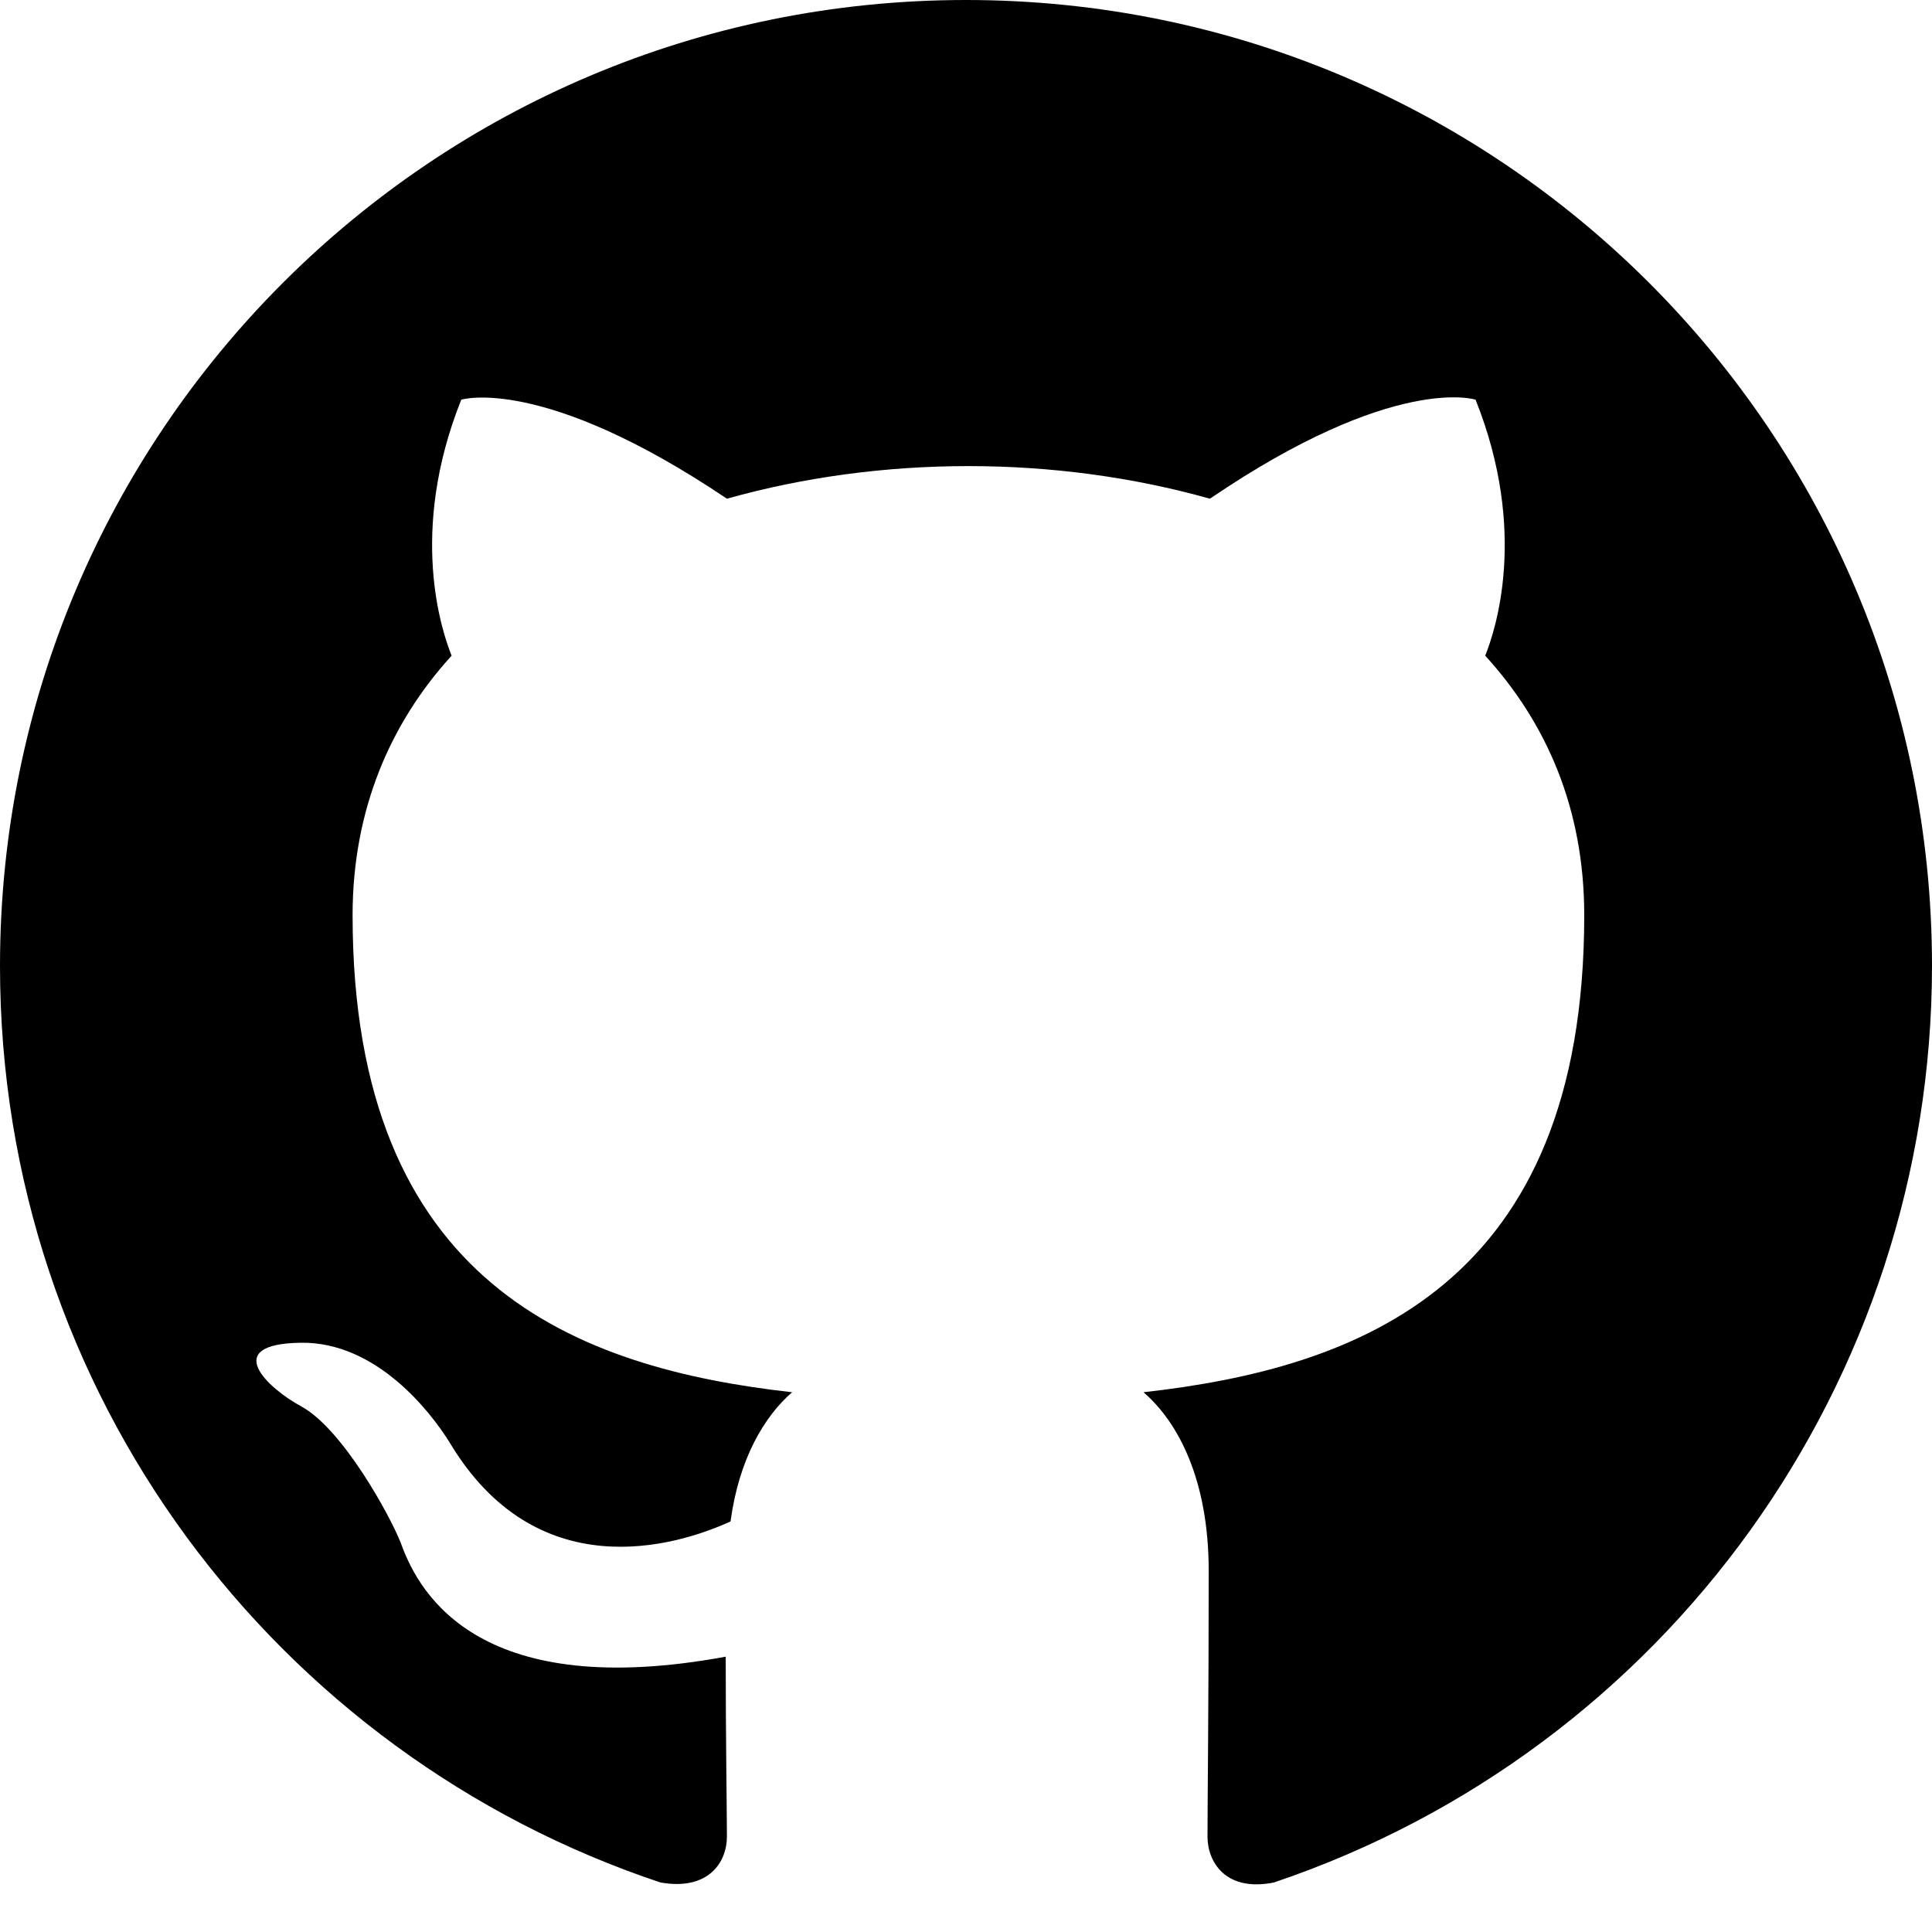
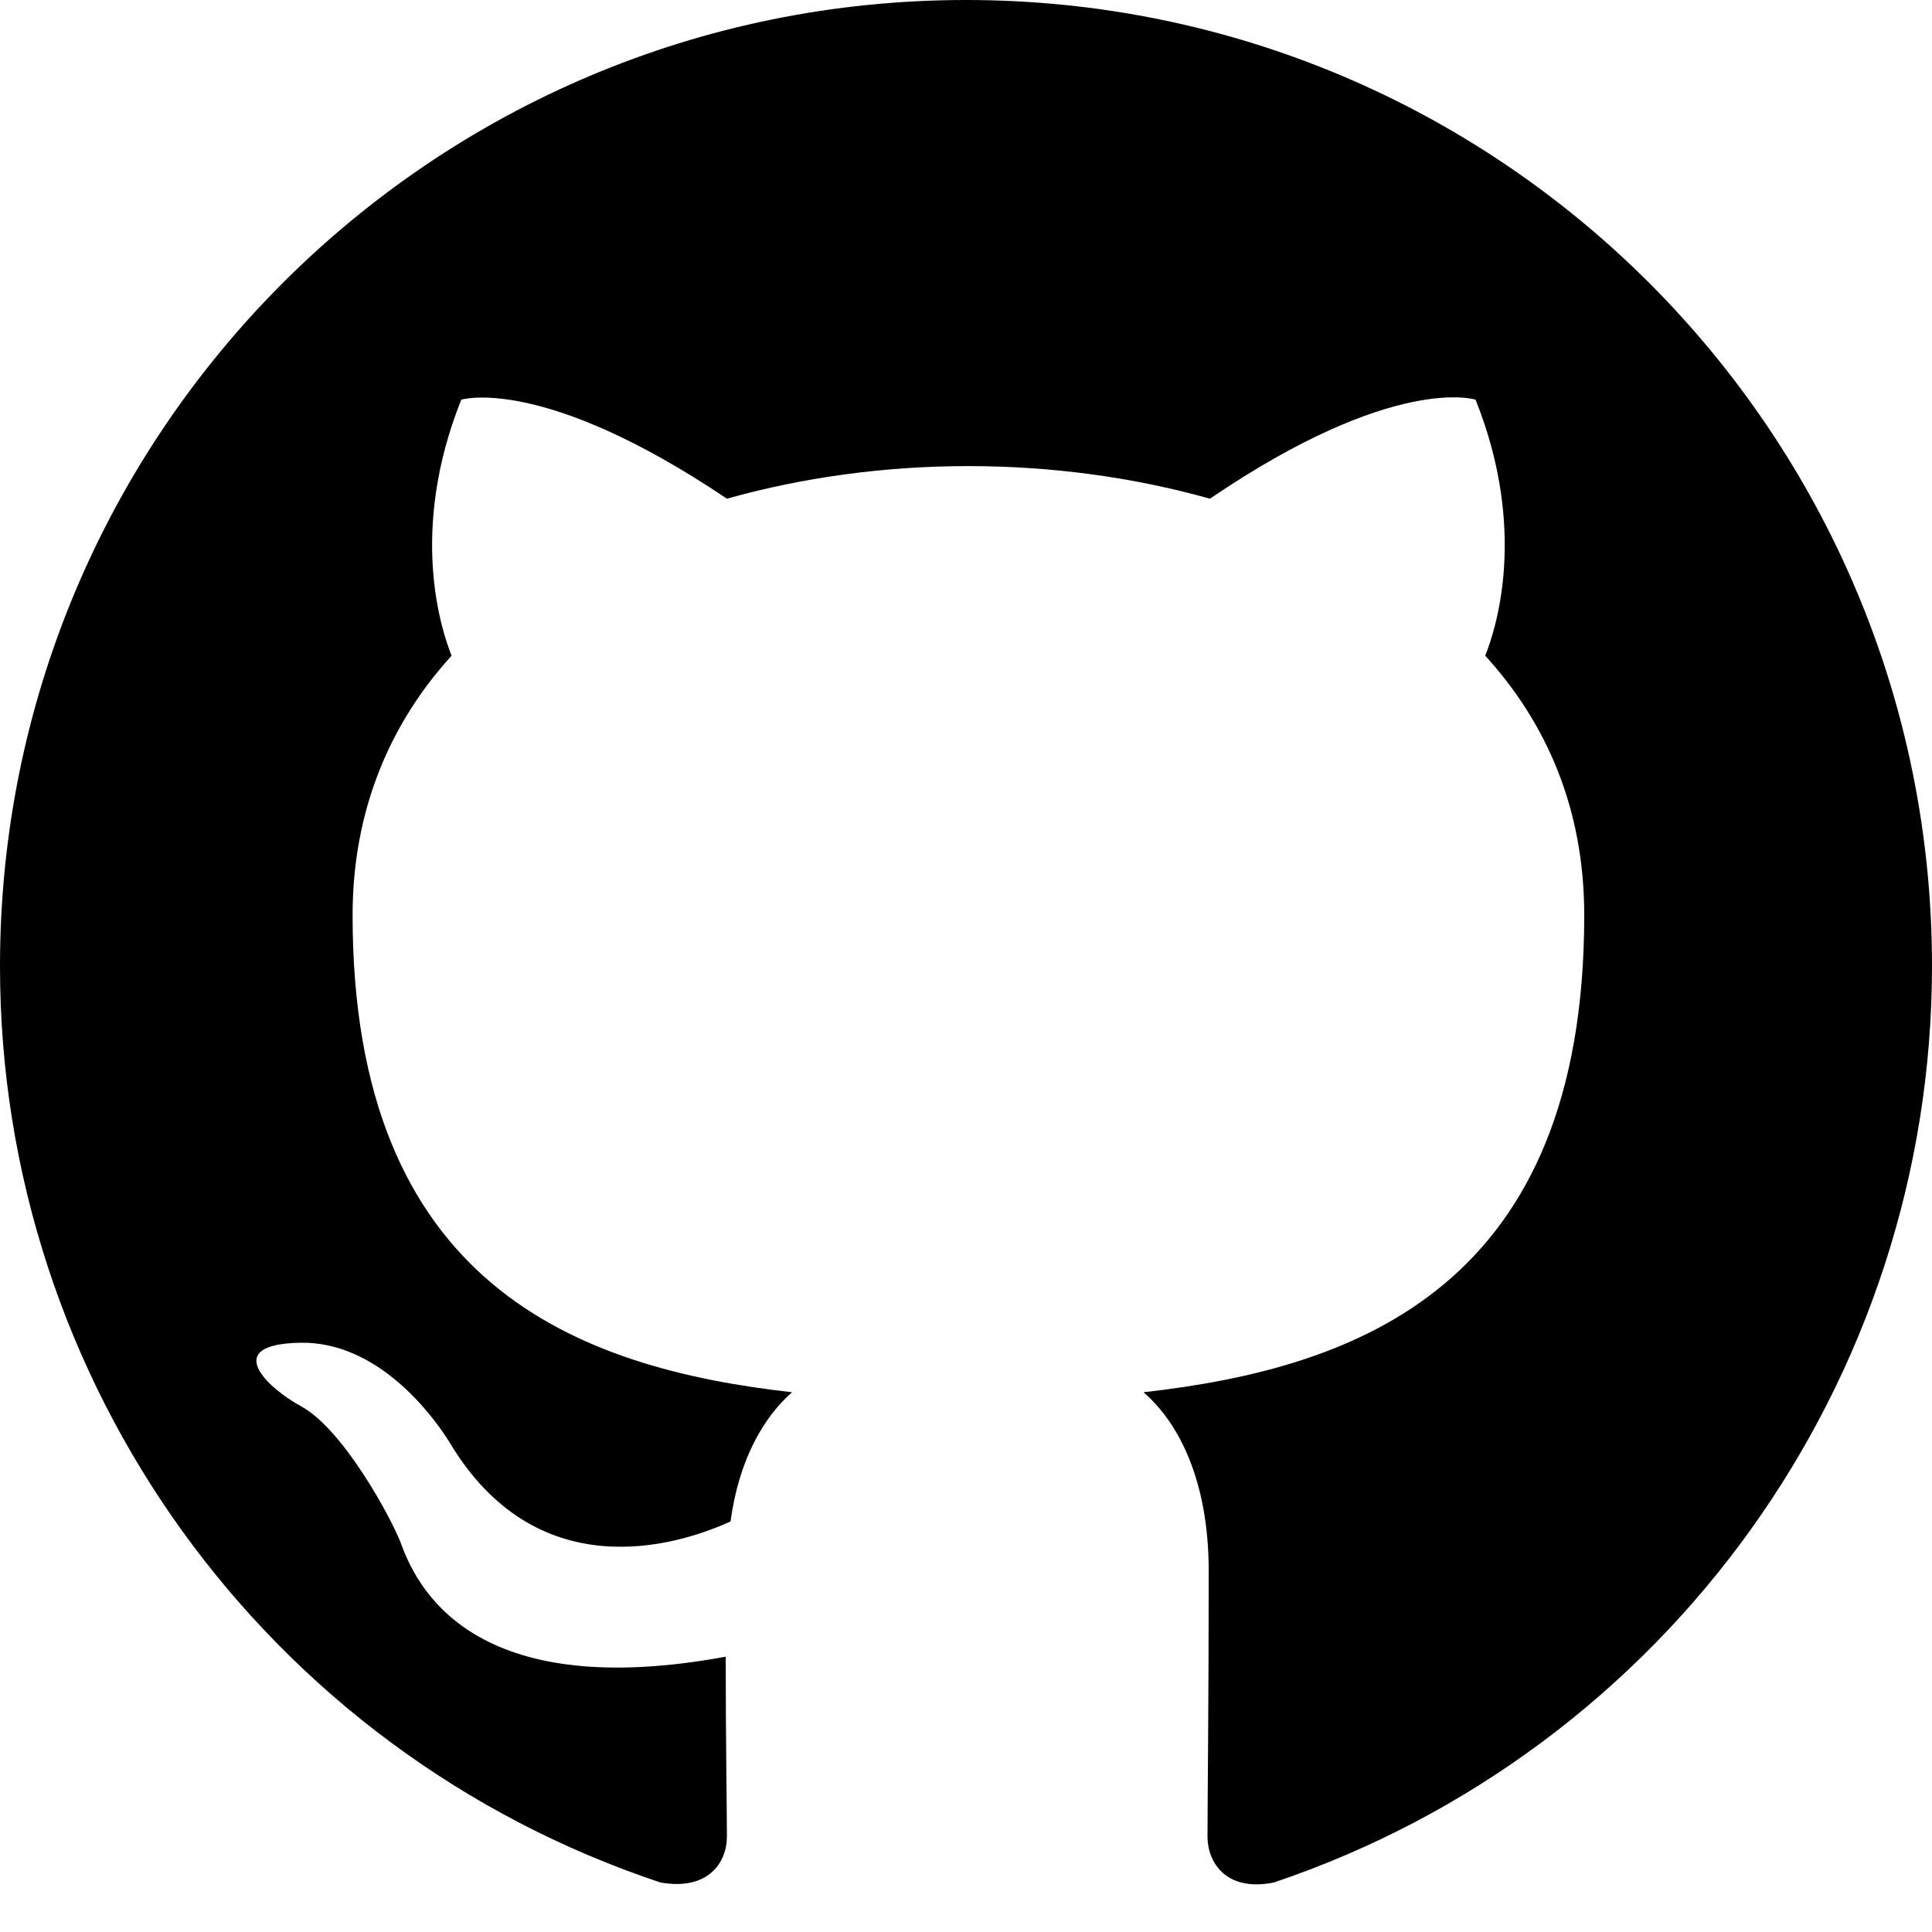
<svg xmlns="http://www.w3.org/2000/svg" class="icon" viewBox="0 0 16 16" width="16" height="16">
-   <path fill-rule="evenodd" d="M8 0C3.58 0 0 3.58 0 8c0 3.54 2.29 6.53 5.47 7.59.4.07.55-.17.55-.38 0-.19-.01-.82-.01-1.49-2.01.37-2.53-.49-2.69-.94-.09-.23-.48-.94-.82-1.13-.28-.15-.68-.52-.01-.53.63-.01 1.08.58 1.23.82.72 1.21 1.87.87 2.33.66.07-.52.28-.87.51-1.07-1.78-.2-3.64-.89-3.64-3.95 0-.87.31-1.59.82-2.15-.08-.2-.36-1.02.08-2.12 0 0 .67-.21 2.2.82.64-.18 1.32-.27 2-.27.68 0 1.36.09 2 .27 1.53-1.04 2.2-.82 2.2-.82.44 1.1.16 1.92.08 2.12.51.56.82 1.27.82 2.15 0 3.07-1.87 3.75-3.65 3.95.29.25.54.73.54 1.48 0 1.07-.01 1.93-.01 2.2 0 .21.15.46.55.38A8.013 8.013 0 0016 8c0-4.42-3.58-8-8-8z" />
+   <path d="M8 0c4.42 0 8 3.58 8 8a8.013 8.013 0 0 1-5.45 7.59c-.4.08-.55-.17-.55-.38 0-.27.01-1.13.01-2.2 0-.75-.25-1.23-.54-1.48 1.78-.2 3.65-.88 3.65-3.95 0-.88-.31-1.59-.82-2.15.08-.2.36-1.02-.08-2.12 0 0-.67-.22-2.2.82-.64-.18-1.32-.27-2-.27-.68 0-1.36.09-2 .27-1.53-1.03-2.2-.82-2.2-.82-.44 1.1-.16 1.92-.08 2.12-.51.56-.82 1.28-.82 2.15 0 3.06 1.86 3.75 3.64 3.95-.23.2-.44.55-.51 1.07-.46.21-1.61.55-2.33-.66-.15-.24-.6-.83-1.23-.82-.67.01-.27.38.01.53.34.19.73.9.82 1.13.16.45.68 1.31 2.69.94 0 .67.01 1.3.01 1.49 0 .21-.15.45-.55.38A7.995 7.995 0 0 1 0 8c0-4.42 3.58-8 8-8Z" />
</svg>
